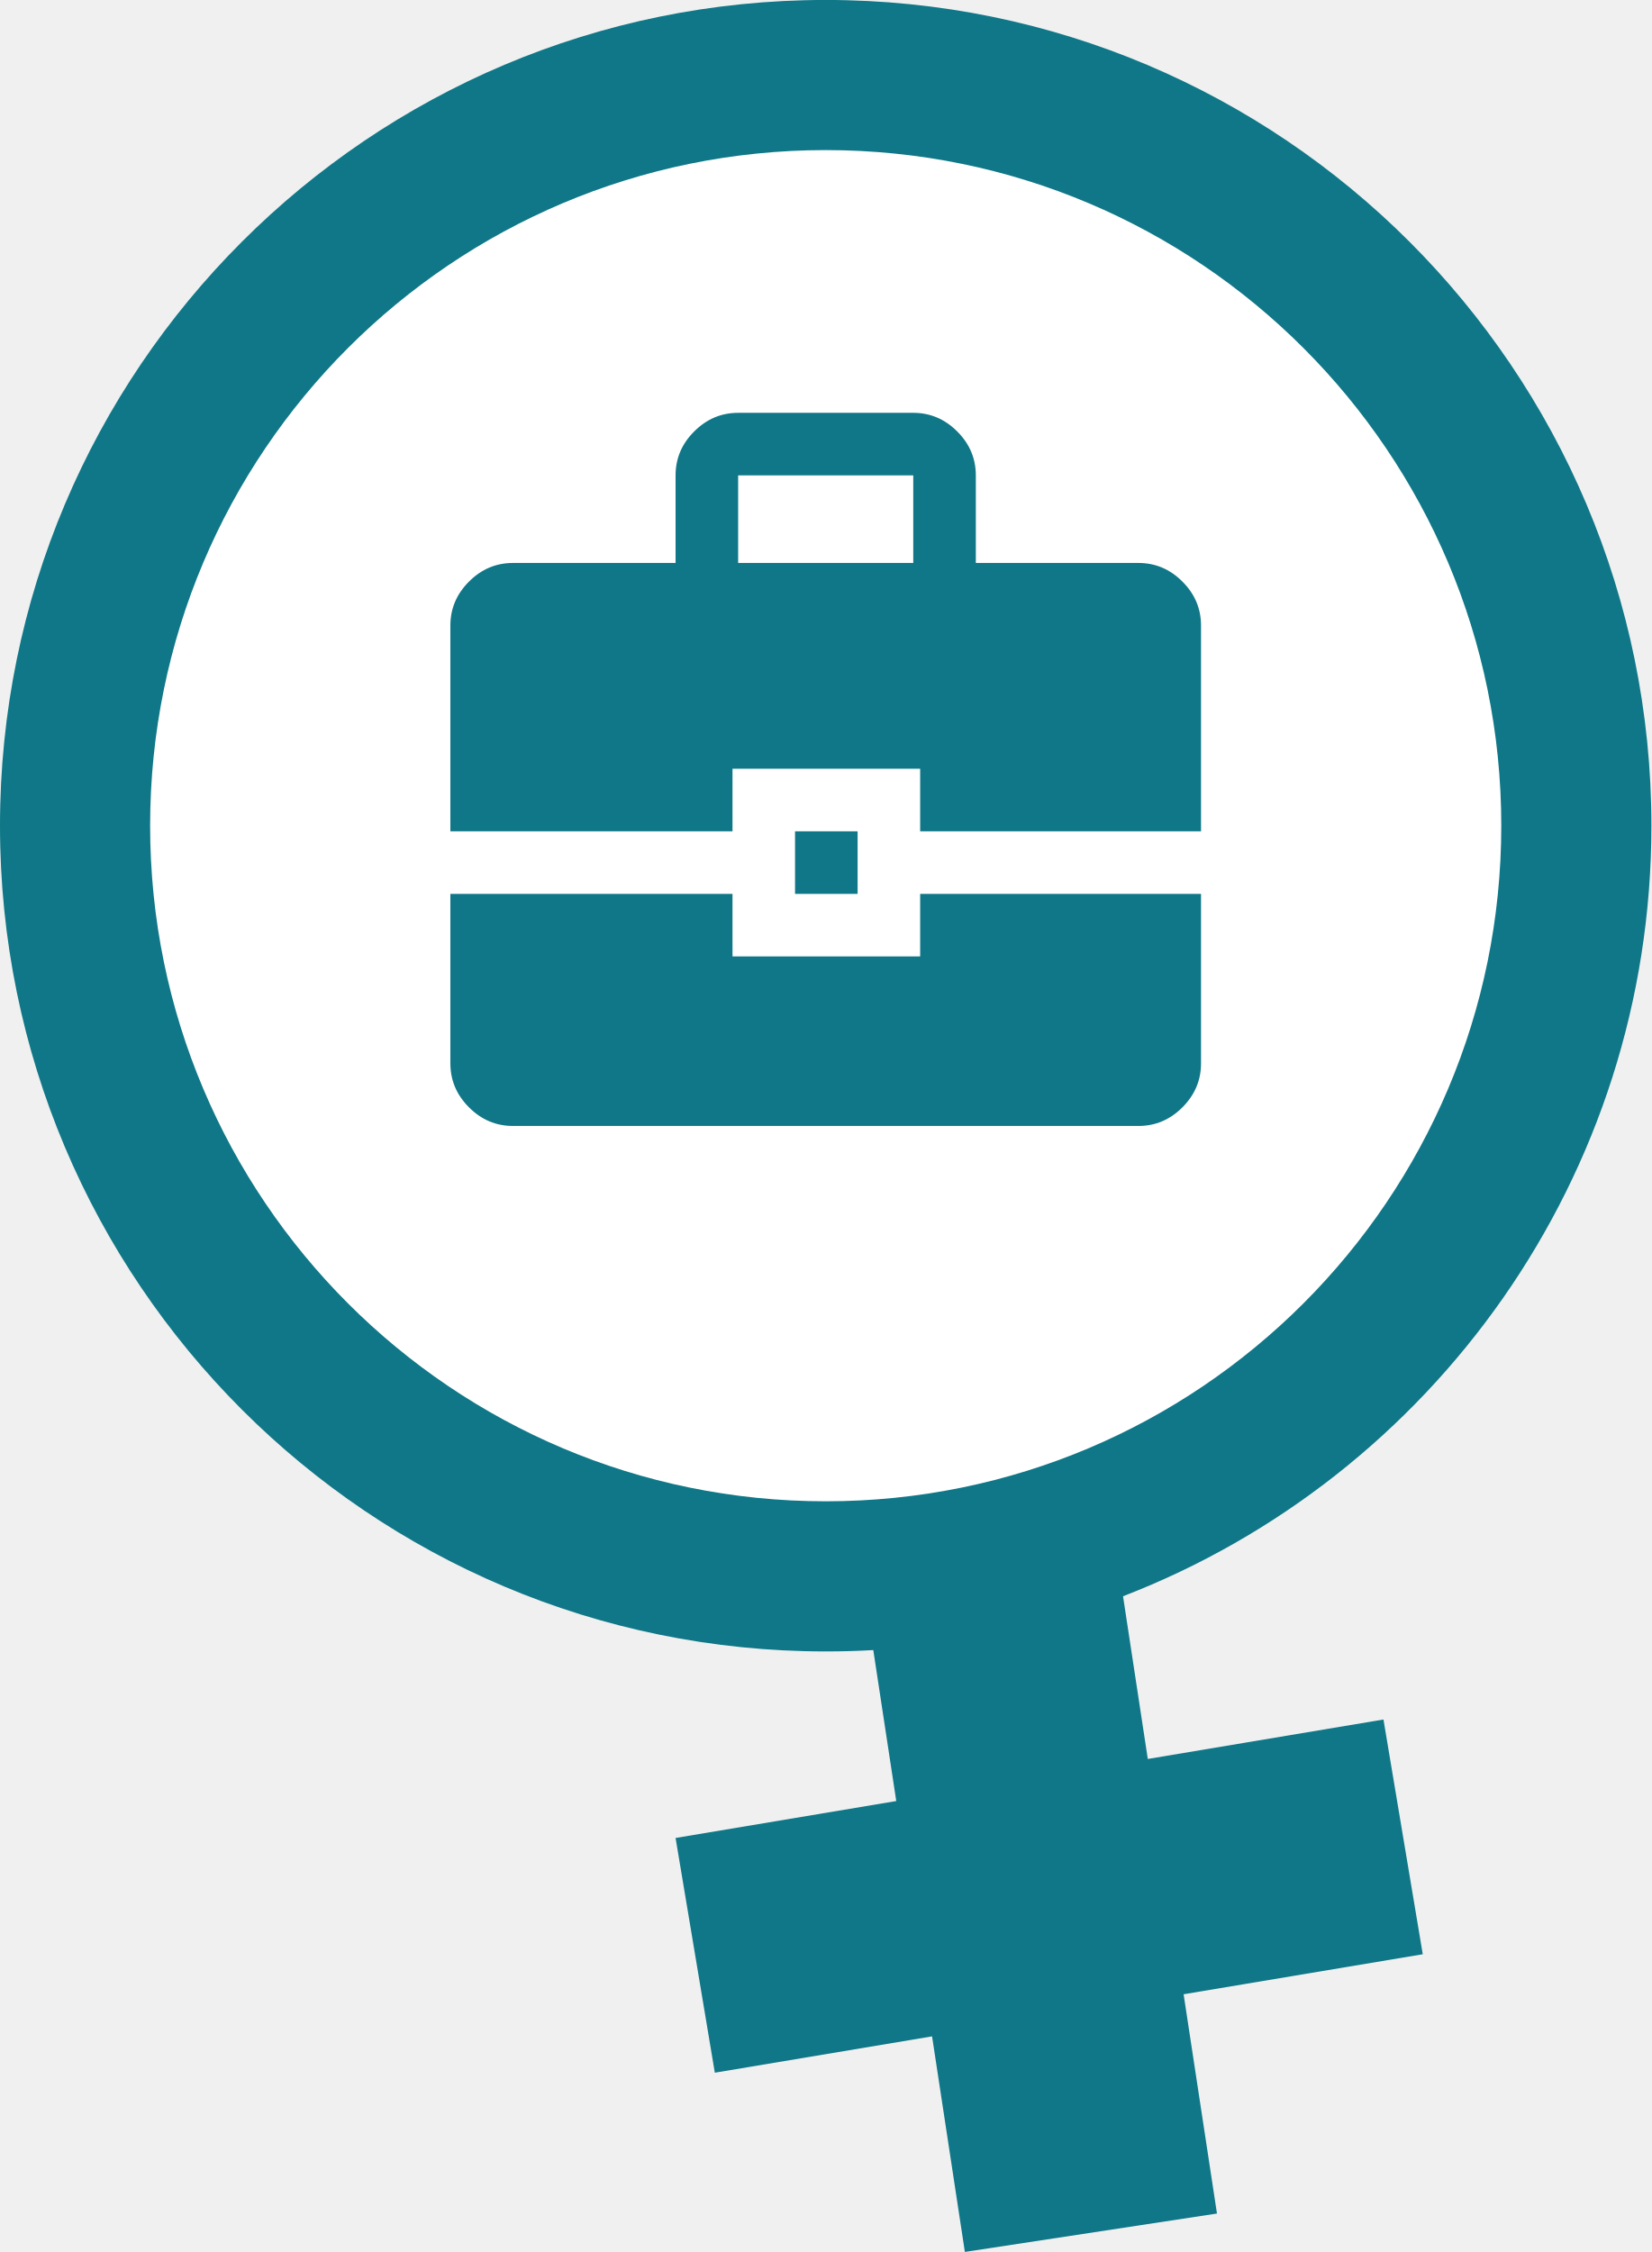
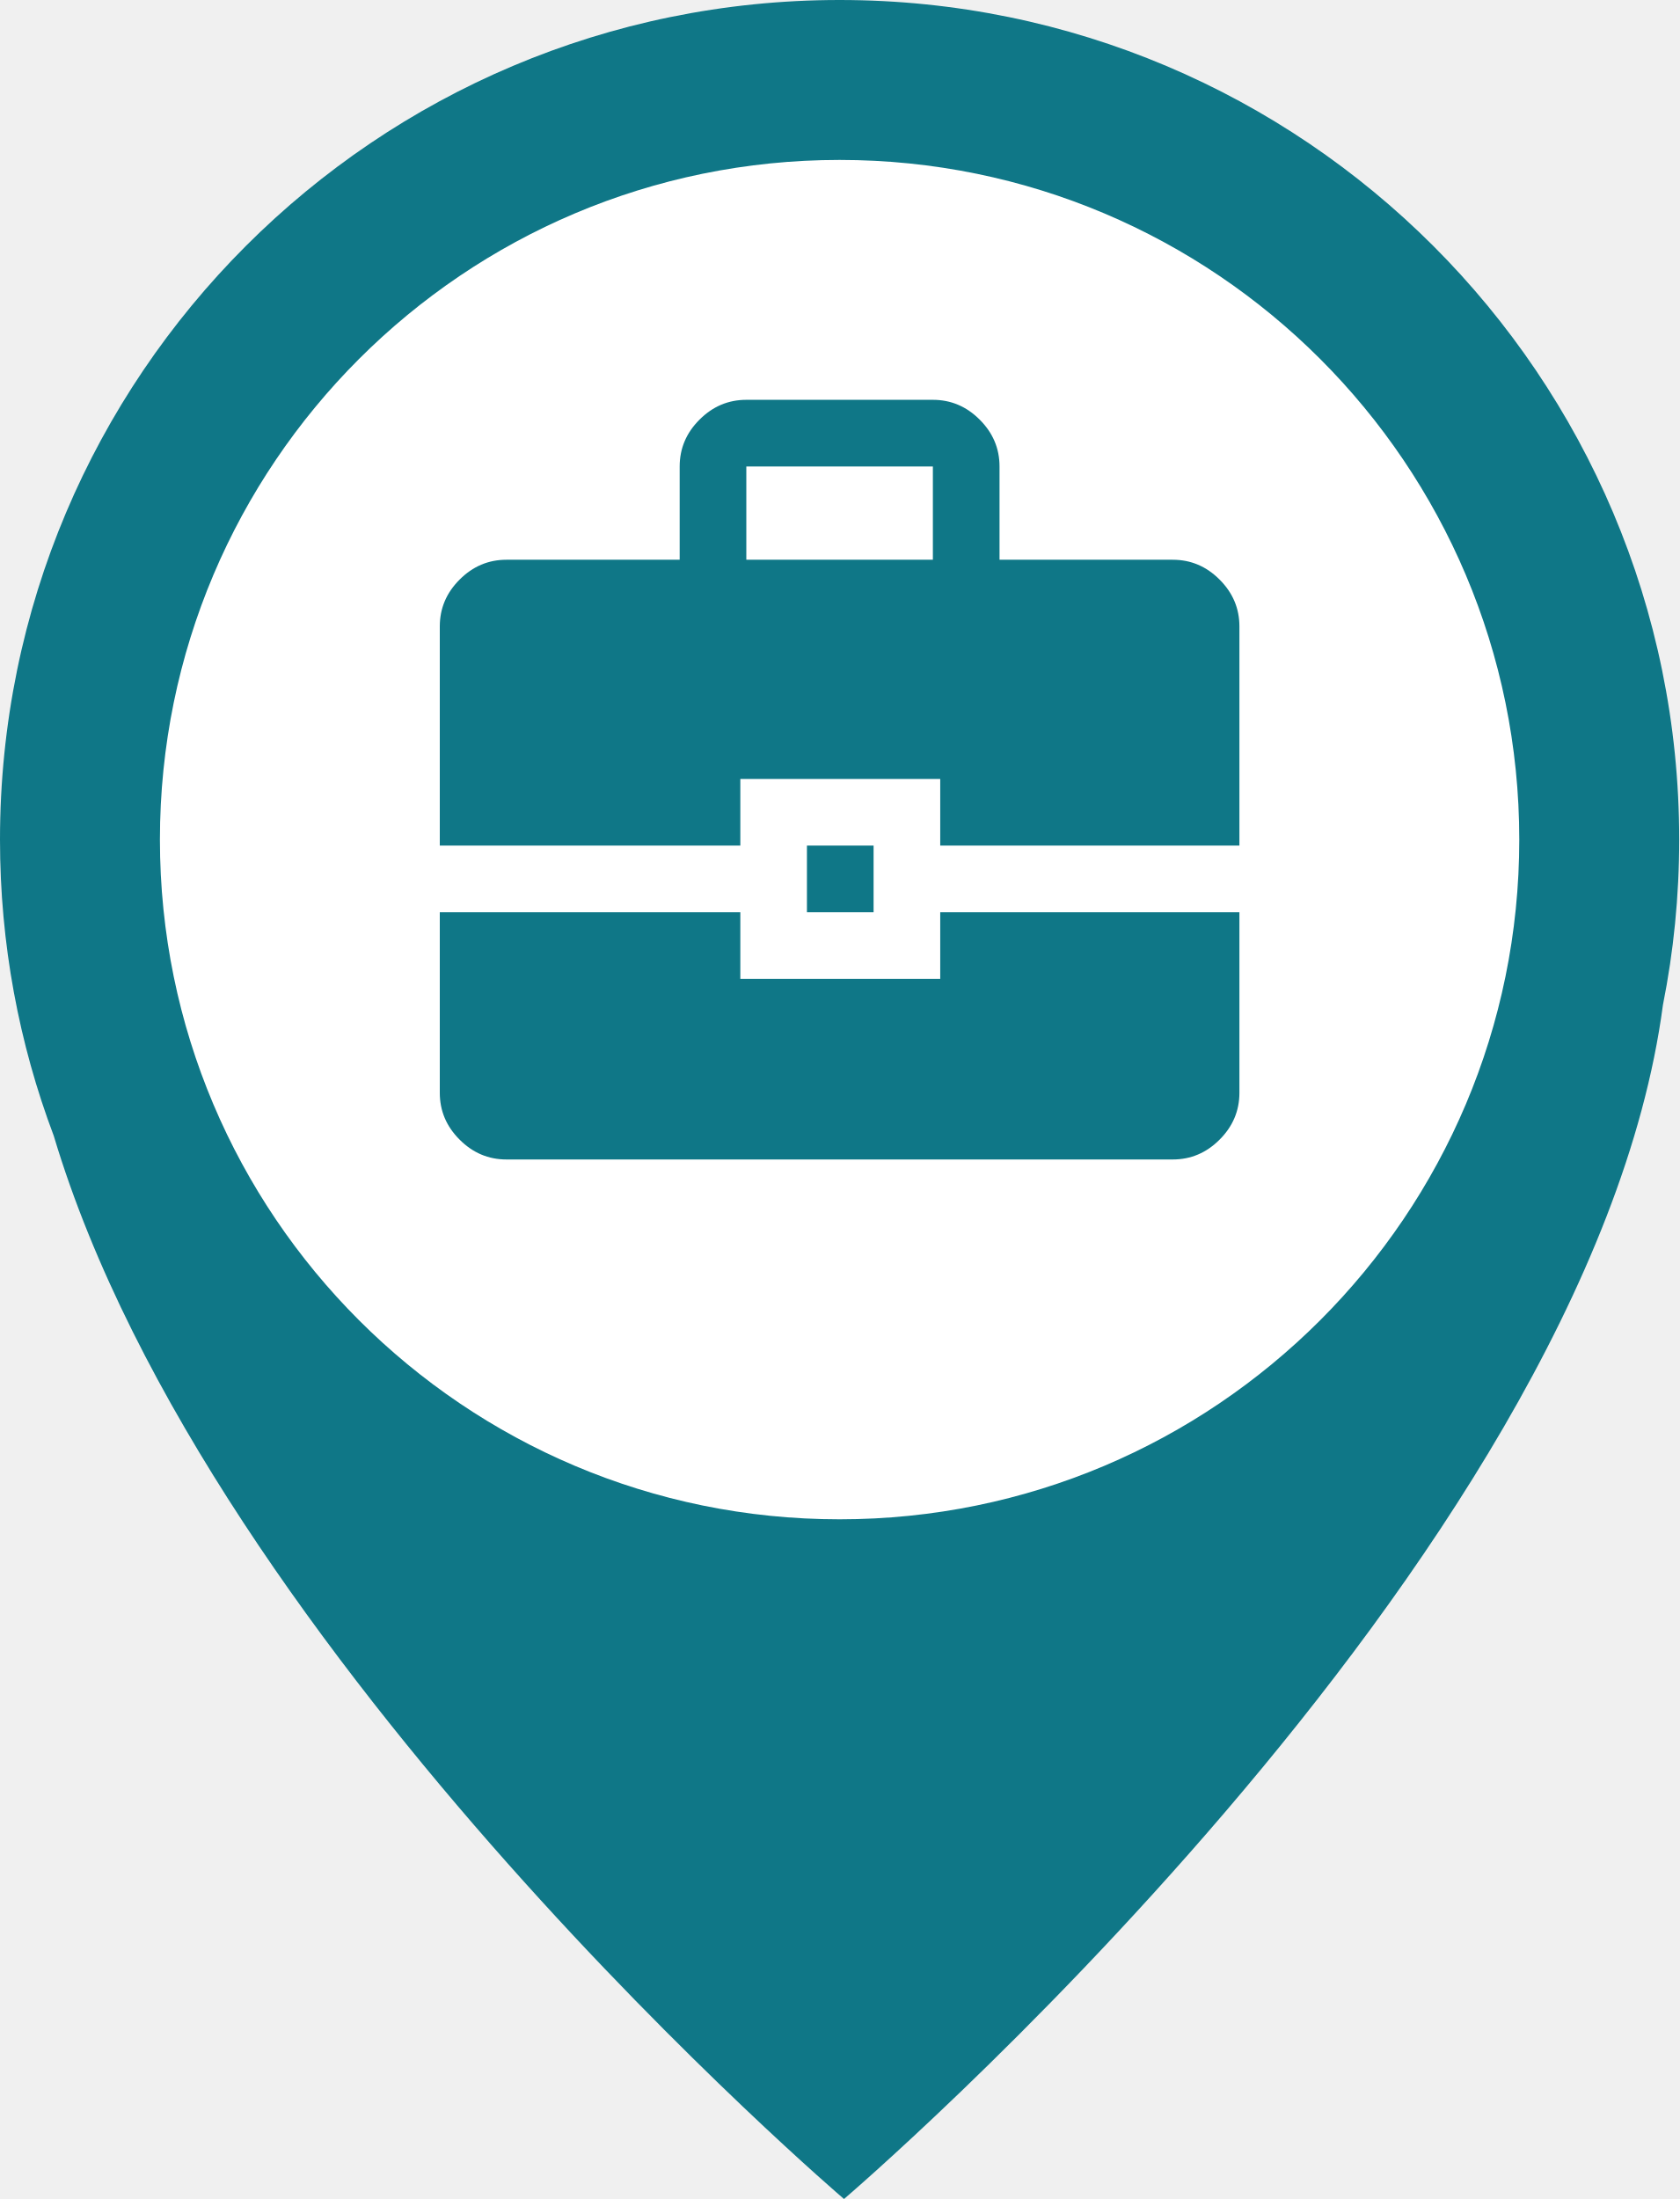
- <svg xmlns="http://www.w3.org/2000/svg" width="44" height="60" viewBox="0 0 44 60" fill="none">
-   <path fill-rule="evenodd" clip-rule="evenodd" d="M44 21.999C44 31.356 38.158 39.349 29.922 42.529L30.582 46.864L36.861 45.813L37.908 52.067L31.536 53.133L32.425 58.975L25.708 59.998L24.834 54.255L19.046 55.223L18 48.969L23.88 47.985L23.268 43.963C22.848 43.987 22.426 43.999 22 43.999C9.85 43.999 0 34.149 0 21.999C0 9.848 9.85 -0.001 22 -0.001C34.15 -0.001 44 9.848 44 21.999Z" fill="#0F7787" />
-   <circle cx="22" cy="21.999" r="18" fill="white" />
-   <path d="M13.667 29.999C13.217 29.999 12.826 29.834 12.496 29.503C12.165 29.172 12 28.782 12 28.332V23.816H19.517V25.482H24.517V23.816H32V28.332C32 28.782 31.835 29.172 31.504 29.503C31.174 29.834 30.783 29.999 30.333 29.999H13.667ZM21.183 23.816V22.149H22.85V23.816H21.183ZM12 22.149V16.666C12 16.215 12.165 15.825 12.496 15.495C12.826 15.164 13.217 14.999 13.667 14.999H18V12.665C18 12.216 18.165 11.825 18.496 11.495C18.826 11.164 19.217 10.999 19.667 10.999H24.333C24.783 10.999 25.174 11.164 25.504 11.495C25.835 11.825 26 12.216 26 12.665V14.999H30.333C30.783 14.999 31.174 15.164 31.504 15.495C31.835 15.825 32 16.215 32 16.666V22.149H24.517V20.482H19.517V22.149H12ZM19.667 14.999H24.333V12.665H19.667V14.999Z" fill="#0F7787" />
+ <svg xmlns="http://www.w3.org/2000/svg" width="42" height="55" viewBox="0 0 42 55" fill="none">
+   <g clip-path="url(#clip0_4_83)">
+     <path fill-rule="evenodd" clip-rule="evenodd" d="M21 0C32.598 0 42 9.402 42 21C42 22.416 41.86 23.799 41.593 25.136C39.739 39.103 21.11 55 21.11 55C21.11 55 5.257 41.472 1.345 28.41C0.476 26.105 0 23.608 0 21C0 9.402 9.402 0 21 0Z" fill="#0F7787" />
+     <path d="M21 38C30.389 38 38 30.389 38 21C38 11.611 30.389 4 21 4C11.611 4 4 11.611 4 21C4 30.389 11.611 38 21 38Z" fill="white" />
+     <path d="M12.667 29C12.217 29 11.826 28.835 11.496 28.504C11.165 28.174 11 27.783 11 27.333V22.817H18.517V24.483H23.517V22.817H31V27.333C31 27.783 30.835 28.174 30.504 28.504C30.174 28.835 29.783 29 29.333 29H12.667ZM20.183 22.817V21.15H21.85V22.817H20.183ZM11 21.15V15.667C11 15.217 11.165 14.826 11.496 14.496C11.826 14.165 12.217 14 12.667 14H17V11.667C17 11.217 17.165 10.826 17.496 10.496C17.826 10.165 18.217 10 18.667 10H23.333C23.783 10 24.174 10.165 24.504 10.496C24.835 10.826 25 11.217 25 11.667V14H29.333C29.783 14 30.174 14.165 30.504 14.496C30.835 14.826 31 15.217 31 15.667V21.15H23.517V19.483H18.517V21.15H11ZM18.667 14H23.333V11.667H18.667V14Z" fill="#0F7787" />
+   </g>
+   <defs>
+     <clipPath id="clip0_4_83">
+       <rect width="42" height="55" fill="white" />
+     </clipPath>
+   </defs>
</svg>
